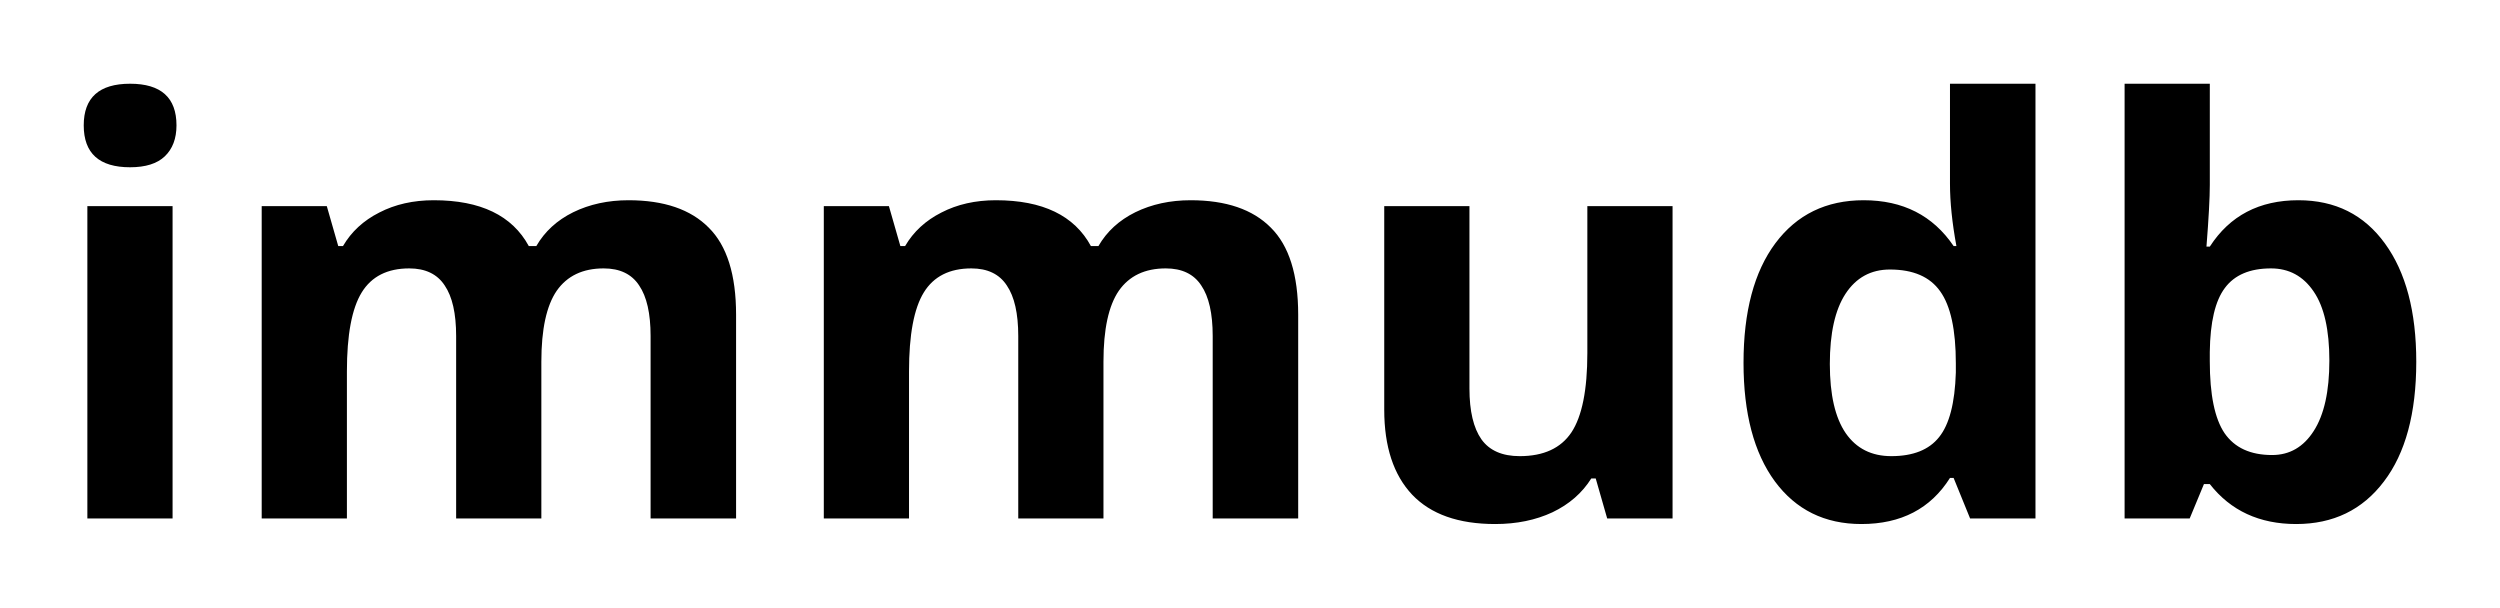
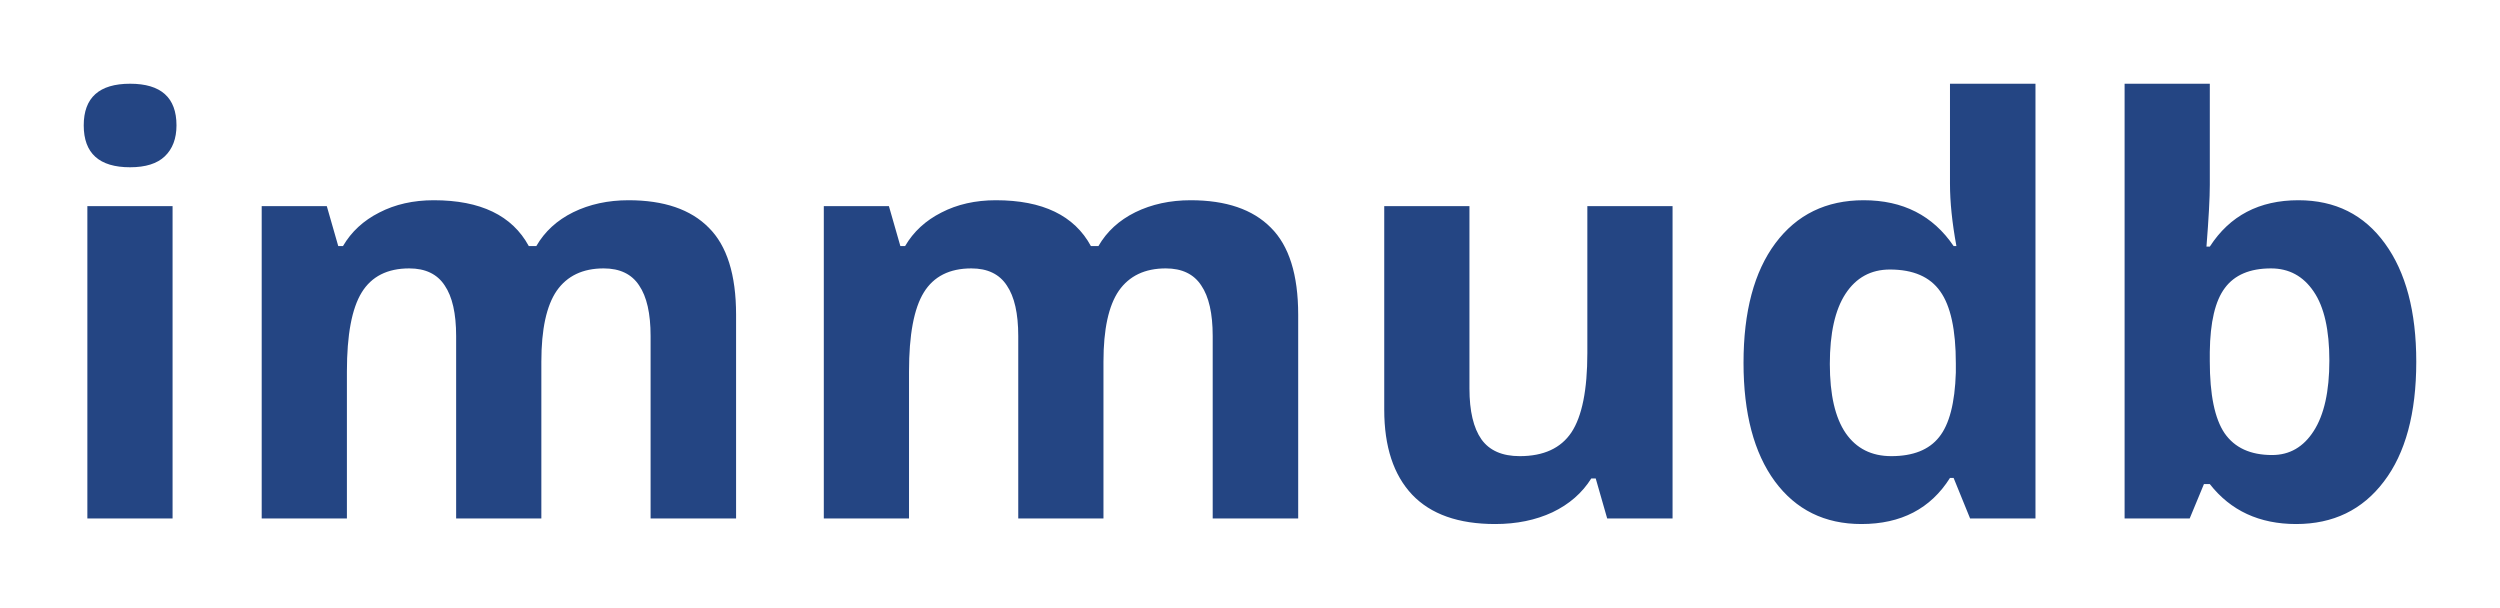
- <svg xmlns="http://www.w3.org/2000/svg" width="1910.859" height="464.543">
-   <path d="M99.447 64C75.815 64 64 74.606 64 95.818c0 21.354 11.815 32.031 35.447 32.031 11.816 0 20.644-2.776 26.48-8.328 5.979-5.695 8.969-13.596 8.969-23.703C134.896 74.606 123.079 64 99.447 64zm1391.008 0v76.449c0 13.951 1.637 29.824 4.912 47.619h-2.135c-15.802-23.347-38.722-35.021-68.76-35.021-28.615 0-51.107 10.961-67.478 32.885-16.229 21.781-24.344 52.247-24.344 91.396 0 38.58 7.971 68.762 23.916 90.543 16.087 21.781 38.154 32.672 66.199 32.672v-.002c30.323 0 52.886-11.745 67.691-35.234h2.777l12.598 30.965h49.971V64zm133.467.002v332.27h49.756l10.891-26.266h4.484c15.944 20.357 37.937 30.537 65.982 30.537 28.33 0 50.681-10.82 67.053-32.459 16.514-21.639 24.772-52.175 24.772-91.609 0-38.295-7.973-68.405-23.918-90.328-15.944-22.065-38.009-33.097-66.195-33.098-29.895.001-52.459 11.816-67.691 35.447h-2.562c1.708-21.639 2.563-37.371 2.563-47.193V64.002zM331.566 153.047c-15.66 0-29.54 3.132-41.641 9.396-12.101 6.121-21.354 14.663-27.76 25.625h-3.631l-8.754-30.535h-49.756v238.738h65.131V283.949c0-28.045 3.773-48.188 11.318-60.432s19.645-18.365 36.301-18.365c12.385 0 21.426 4.341 27.121 13.025 5.837 8.541 8.754 21.426 8.754 38.652v139.441h65.131V276.475c0-24.771 3.916-42.85 11.746-54.238 7.972-11.389 19.93-17.084 35.875-17.084 12.385 0 21.424 4.341 27.119 13.025 5.837 8.541 8.756 21.426 8.756 38.652v139.441h65.344V240.6c0-30.607-6.976-52.816-20.928-66.625-13.809-13.951-34.236-20.928-61.285-20.928-15.659 0-29.753 3.06-42.281 9.182-12.386 6.122-21.781 14.736-28.187 25.84h-5.766c-12.67-23.347-36.873-35.021-72.606-35.021zm429.646 0c-15.659 0-29.54 3.132-41.641 9.396-12.101 6.121-21.354 14.663-27.76 25.625h-3.631l-8.754-30.535h-49.756v238.738h65.131V283.949c0-28.045 3.771-48.188 11.316-60.432s19.647-18.365 36.303-18.365c12.385 0 21.426 4.341 27.121 13.025 5.837 8.541 8.754 21.426 8.754 38.652v139.441h65.131V276.475c0-24.771 3.914-42.85 11.744-54.238 7.972-11.389 19.93-17.084 35.875-17.084 12.385 0 21.424 4.341 27.119 13.025 5.837 8.541 8.756 21.426 8.756 38.652v139.441h65.344V240.6c0-30.607-6.975-52.816-20.926-66.625-13.809-13.951-34.239-20.928-61.287-20.928-15.659 0-29.753 3.06-42.281 9.182-12.386 6.122-21.782 14.736-28.187 25.84h-5.766c-12.67-23.347-36.871-35.021-72.604-35.021zm-694.437 4.486v238.738h65.131V157.533zm991.26 0v155.672c0 28.188 7.119 49.826 21.355 64.916 14.236 14.948 35.377 22.422 63.422 22.422 16.371 0 30.963-2.989 43.775-8.969 12.813-6.122 22.706-14.734 29.682-25.838h3.418l8.754 30.535h49.969V157.533h-65.131v112.322c0 28.187-4.057 48.403-12.172 60.646-8.115 12.101-21.282 18.15-39.504 18.15-13.382 0-23.134-4.271-29.256-12.812-6.121-8.684-9.182-21.639-9.182-38.865V157.533zm677.768 47.619h0c13.809 0 24.7 5.909 32.672 17.725 7.972 11.674 11.957 29.255 11.957 52.744s-3.985 41.427-11.957 53.813c-7.83 12.243-18.436 18.365-31.818 18.365-16.514 0-28.615-5.552-36.303-16.656-7.545-11.105-11.316-29.469-11.316-55.094v-7.047c.285-22.778 4.129-39.08 11.531-48.902 7.403-9.965 19.146-14.947 35.233-14.947zm-291.268.854h0c17.795 0 30.606 5.552 38.436 16.656 7.972 11.105 11.959 29.469 11.959 55.094v7.047c-.712 23.205-4.983 39.647-12.812 49.328-7.688 9.681-19.862 14.521-36.518 14.521v-.002c-15.09 0-26.692-5.836-34.807-17.51-8.115-11.816-12.172-29.47-12.172-52.959s3.987-41.354 11.959-53.598c8.115-12.385 19.432-18.578 33.953-18.578z" />
+ <svg xmlns="http://www.w3.org/2000/svg" width="1910.859" height="464.543" version="1.1" id="svg4">
+   <defs id="defs8" />
+   <path d="M99.447 64C75.815 64 64 74.606 64 95.818c0 21.354 11.815 32.031 35.447 32.031 11.816 0 20.644-2.776 26.48-8.328 5.979-5.695 8.969-13.596 8.969-23.703C134.896 74.606 123.079 64 99.447 64zm1391.008 0v76.449c0 13.951 1.637 29.824 4.912 47.619h-2.135c-15.802-23.347-38.722-35.021-68.76-35.021-28.615 0-51.107 10.961-67.478 32.885-16.229 21.781-24.344 52.247-24.344 91.396 0 38.58 7.971 68.762 23.916 90.543 16.087 21.781 38.154 32.672 66.199 32.672v-.002c30.323 0 52.886-11.745 67.691-35.234h2.777l12.598 30.965h49.971V64zm133.467.002v332.27h49.756l10.891-26.266h4.484c15.944 20.357 37.937 30.537 65.982 30.537 28.33 0 50.681-10.82 67.053-32.459 16.514-21.639 24.772-52.175 24.772-91.609 0-38.295-7.973-68.405-23.918-90.328-15.944-22.065-38.009-33.097-66.195-33.098-29.895.001-52.459 11.816-67.691 35.447h-2.562c1.708-21.639 2.563-37.371 2.563-47.193V64.002zM331.566 153.047c-15.66 0-29.54 3.132-41.641 9.396-12.101 6.121-21.354 14.663-27.76 25.625h-3.631l-8.754-30.535h-49.756v238.738h65.131V283.949c0-28.045 3.773-48.188 11.318-60.432s19.645-18.365 36.301-18.365c12.385 0 21.426 4.341 27.121 13.025 5.837 8.541 8.754 21.426 8.754 38.652v139.441h65.131V276.475c0-24.771 3.916-42.85 11.746-54.238 7.972-11.389 19.93-17.084 35.875-17.084 12.385 0 21.424 4.341 27.119 13.025 5.837 8.541 8.756 21.426 8.756 38.652v139.441h65.344V240.6c0-30.607-6.976-52.816-20.928-66.625-13.809-13.951-34.236-20.928-61.285-20.928-15.659 0-29.753 3.06-42.281 9.182-12.386 6.122-21.781 14.736-28.187 25.84h-5.766c-12.67-23.347-36.873-35.021-72.606-35.021zm429.646 0c-15.659 0-29.54 3.132-41.641 9.396-12.101 6.121-21.354 14.663-27.76 25.625h-3.631l-8.754-30.535h-49.756v238.738h65.131V283.949c0-28.045 3.771-48.188 11.316-60.432s19.647-18.365 36.303-18.365c12.385 0 21.426 4.341 27.121 13.025 5.837 8.541 8.754 21.426 8.754 38.652v139.441h65.131V276.475c0-24.771 3.914-42.85 11.744-54.238 7.972-11.389 19.93-17.084 35.875-17.084 12.385 0 21.424 4.341 27.119 13.025 5.837 8.541 8.756 21.426 8.756 38.652v139.441h65.344V240.6c0-30.607-6.975-52.816-20.926-66.625-13.809-13.951-34.239-20.928-61.287-20.928-15.659 0-29.753 3.06-42.281 9.182-12.386 6.122-21.782 14.736-28.187 25.84h-5.766c-12.67-23.347-36.871-35.021-72.604-35.021zm-694.437 4.486v238.738h65.131V157.533zm991.26 0v155.672c0 28.188 7.119 49.826 21.355 64.916 14.236 14.948 35.377 22.422 63.422 22.422 16.371 0 30.963-2.989 43.775-8.969 12.813-6.122 22.706-14.734 29.682-25.838h3.418l8.754 30.535h49.969V157.533h-65.131v112.322c0 28.187-4.057 48.403-12.172 60.646-8.115 12.101-21.282 18.15-39.504 18.15-13.382 0-23.134-4.271-29.256-12.812-6.121-8.684-9.182-21.639-9.182-38.865V157.533zm677.768 47.619h0c13.809 0 24.7 5.909 32.672 17.725 7.972 11.674 11.957 29.255 11.957 52.744s-3.985 41.427-11.957 53.813c-7.83 12.243-18.436 18.365-31.818 18.365-16.514 0-28.615-5.552-36.303-16.656-7.545-11.105-11.316-29.469-11.316-55.094v-7.047c.285-22.778 4.129-39.08 11.531-48.902 7.403-9.965 19.146-14.947 35.233-14.947zm-291.268.854h0c17.795 0 30.606 5.552 38.436 16.656 7.972 11.105 11.959 29.469 11.959 55.094v7.047c-.712 23.205-4.983 39.647-12.812 49.328-7.688 9.681-19.862 14.521-36.518 14.521v-.002c-15.09 0-26.692-5.836-34.807-17.51-8.115-11.816-12.172-29.47-12.172-52.959s3.987-41.354 11.959-53.598c8.115-12.385 19.432-18.578 33.953-18.578z" id="path2" style="fill:#244583;fill-opacity:1" />
</svg>
